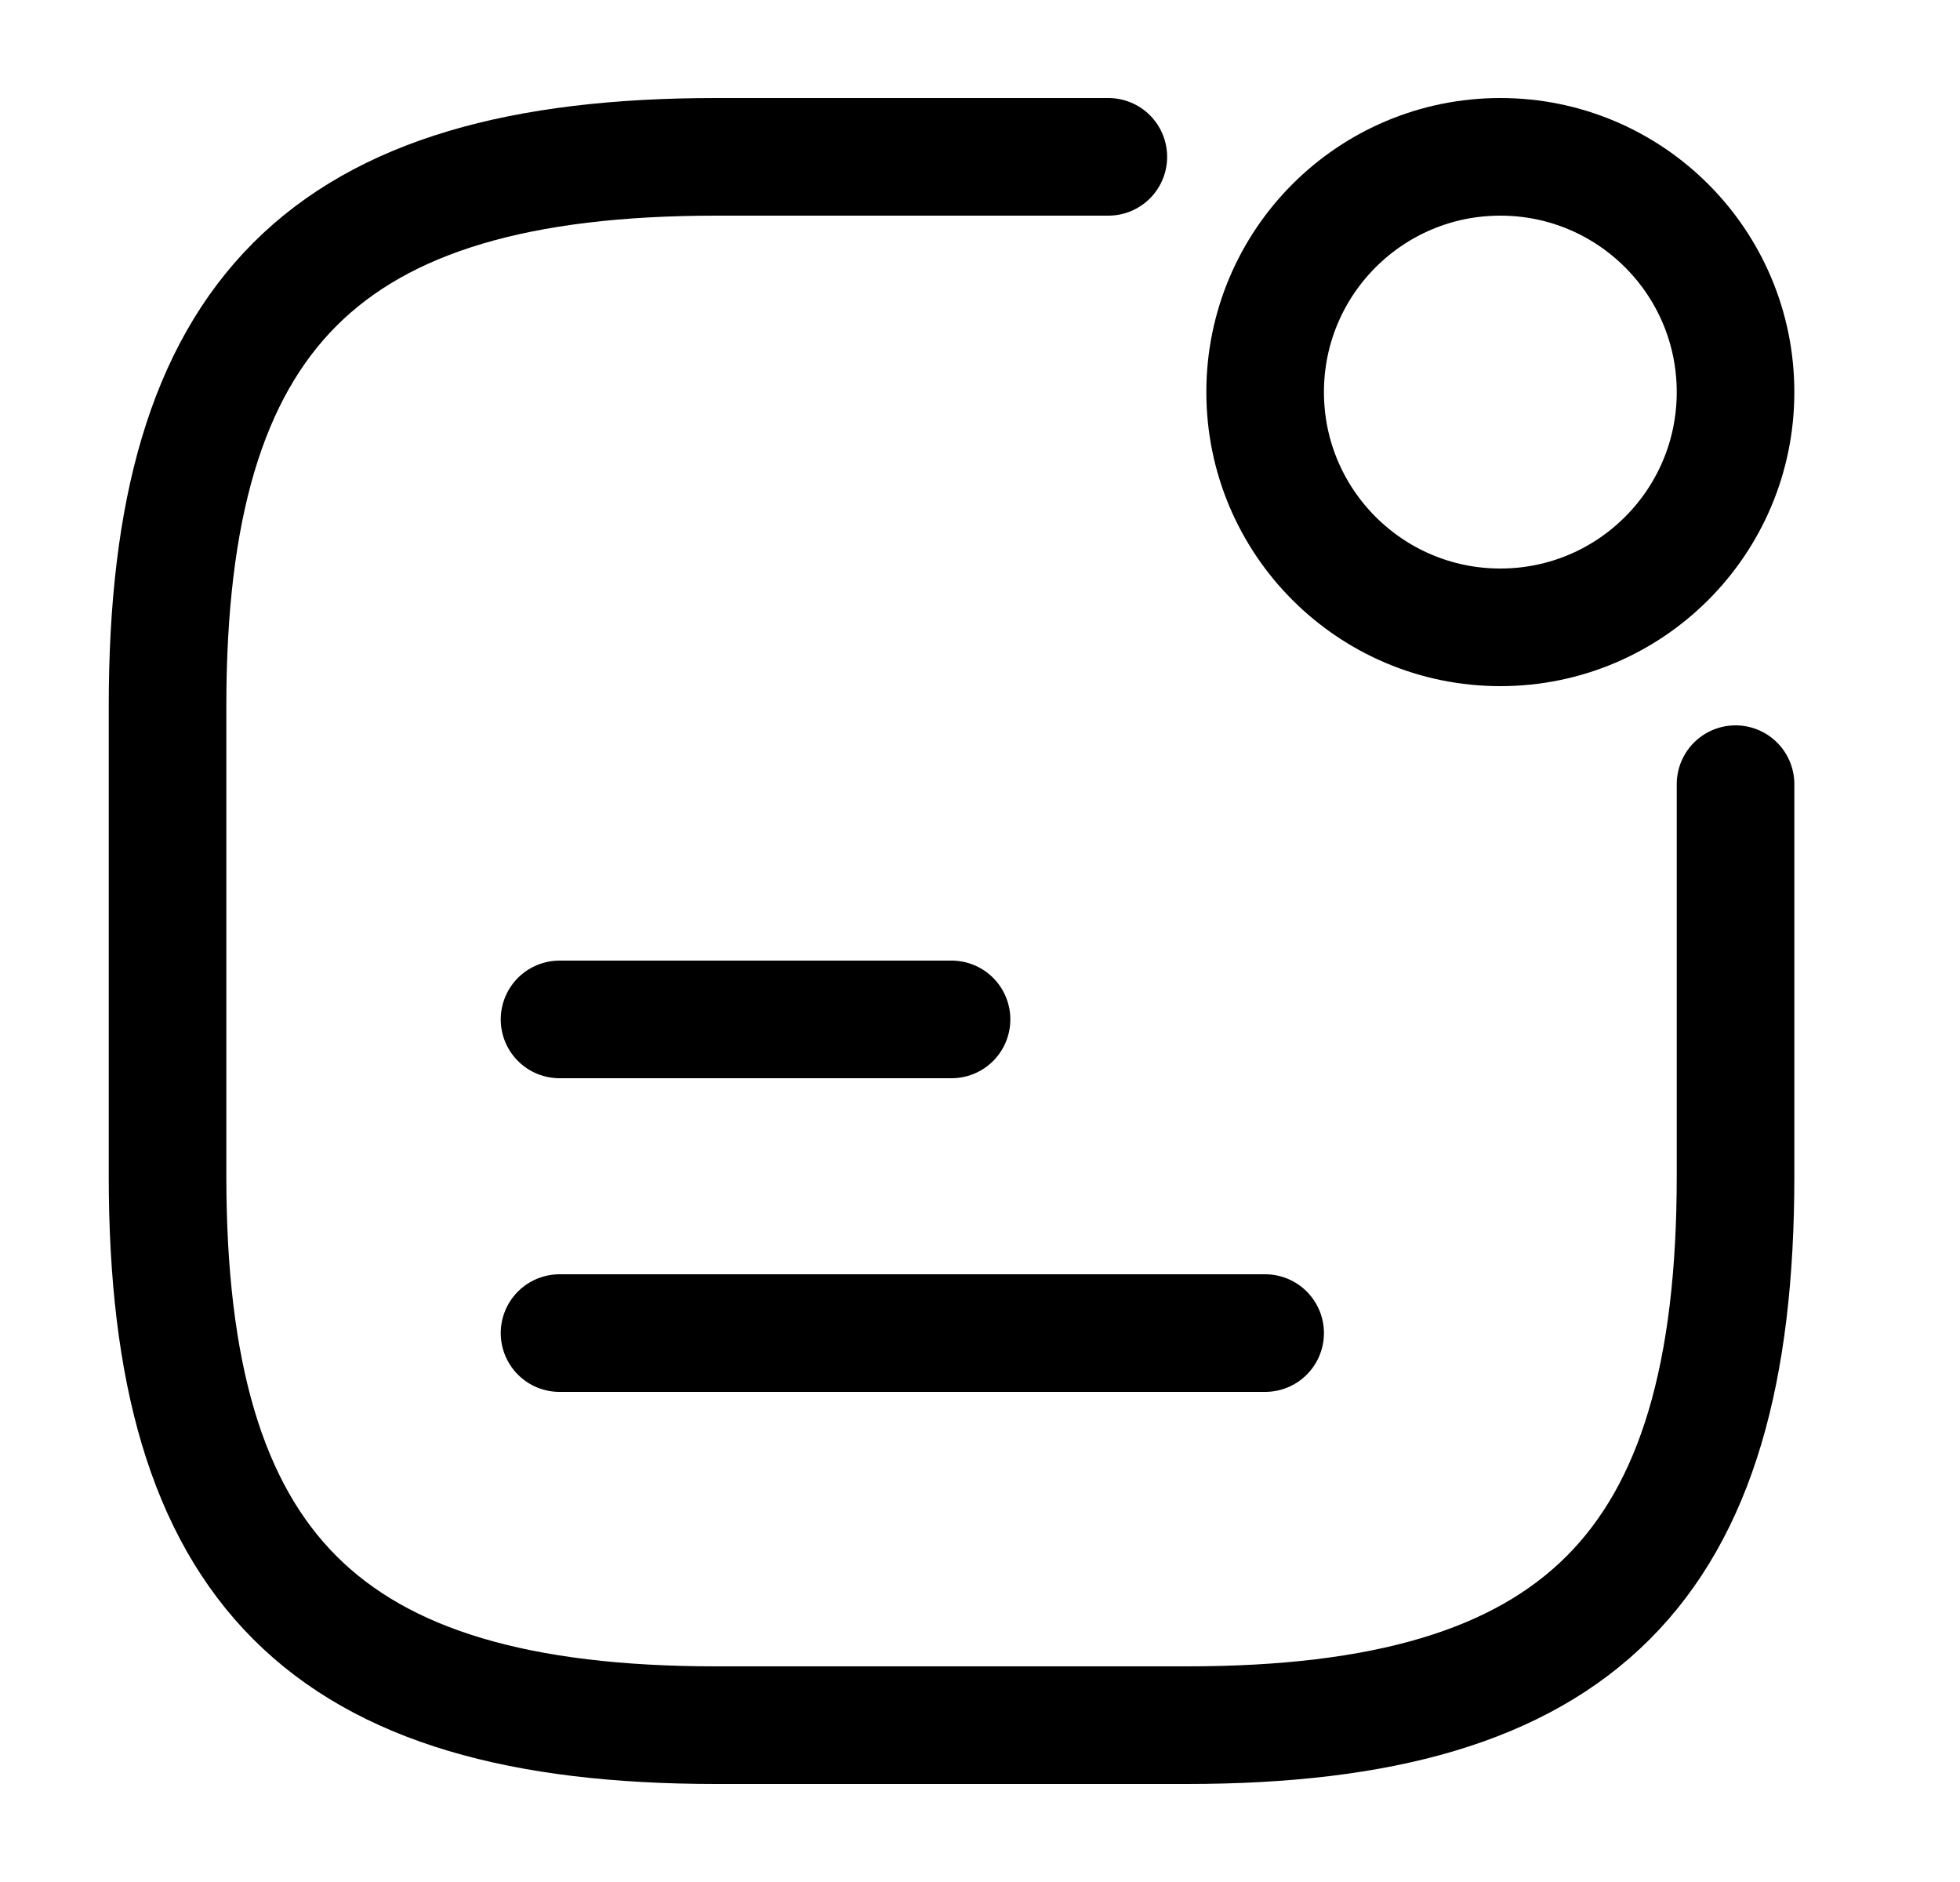
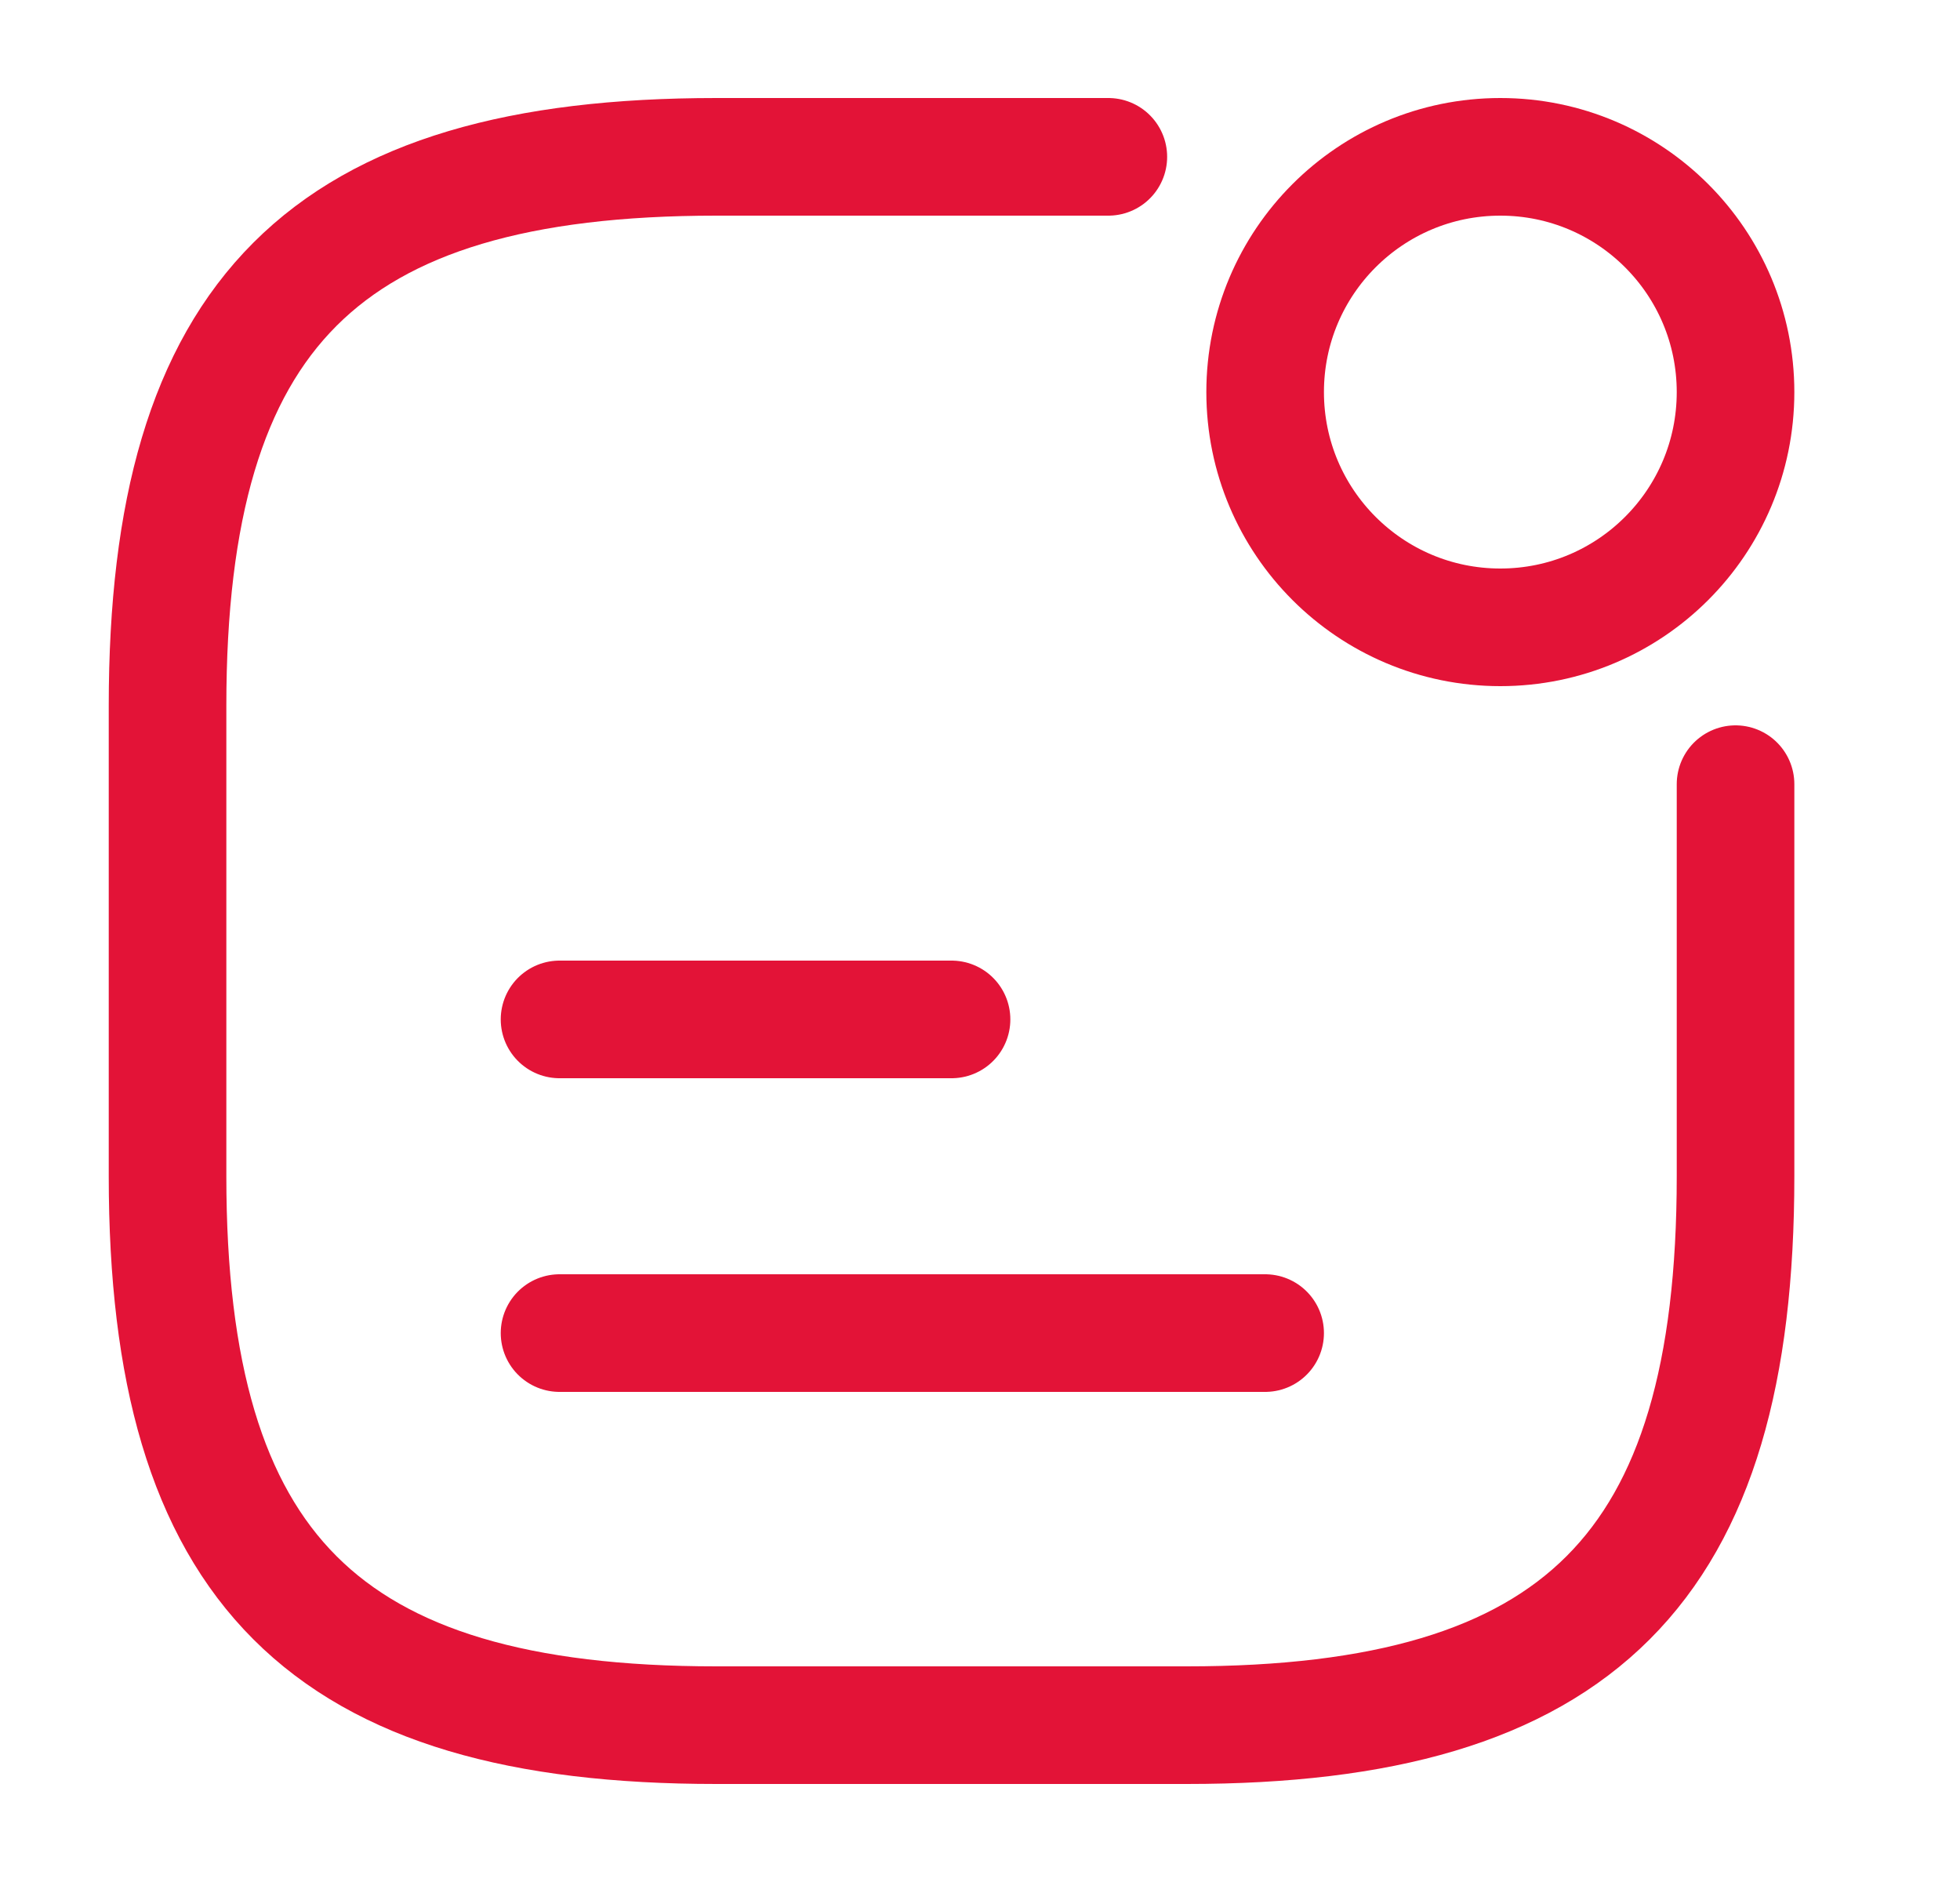
<svg xmlns="http://www.w3.org/2000/svg" width="25" height="24" viewBox="0 0 25 24" fill="none">
-   <path d="M19.137 8C20.794 8 22.137 6.657 22.137 5C22.137 3.343 20.794 2 19.137 2C17.48 2 16.137 3.343 16.137 5C16.137 6.657 17.48 8 19.137 8Z" stroke="currentColor" stroke-width="1.5" stroke-linecap="round" stroke-linejoin="round" />
-   <path d="M7.137 13H12.137" stroke="currentColor" stroke-width="1.5" stroke-linecap="round" stroke-linejoin="round" />
-   <path d="M7.137 17H16.137" stroke="currentColor" stroke-width="1.5" stroke-linecap="round" stroke-linejoin="round" />
-   <path d="M14.137 2H9.137C4.137 2 2.137 4 2.137 9V15C2.137 20 4.137 22 9.137 22H15.137C20.137 22 22.137 20 22.137 15V10" stroke="currentColor" stroke-width="1.5" stroke-linecap="round" stroke-linejoin="round" />
+   <path d="M19.137 8C20.794 8 22.137 6.657 22.137 5C22.137 3.343 20.794 2 19.137 2C17.48 2 16.137 3.343 16.137 5C16.137 6.657 17.48 8 19.137 8Z" stroke="#E31337" stroke-width="1.5" stroke-linecap="round" stroke-linejoin="round" />
+   <path d="M7.137 13H12.137" stroke="#E31337" stroke-width="1.5" stroke-linecap="round" stroke-linejoin="round" />
+   <path d="M7.137 17H16.137" stroke="#E31337" stroke-width="1.5" stroke-linecap="round" stroke-linejoin="round" />
+   <path d="M14.137 2H9.137C4.137 2 2.137 4 2.137 9V15C2.137 20 4.137 22 9.137 22H15.137C20.137 22 22.137 20 22.137 15V10" stroke="#E31337" stroke-width="1.5" stroke-linecap="round" stroke-linejoin="round" />
</svg>
